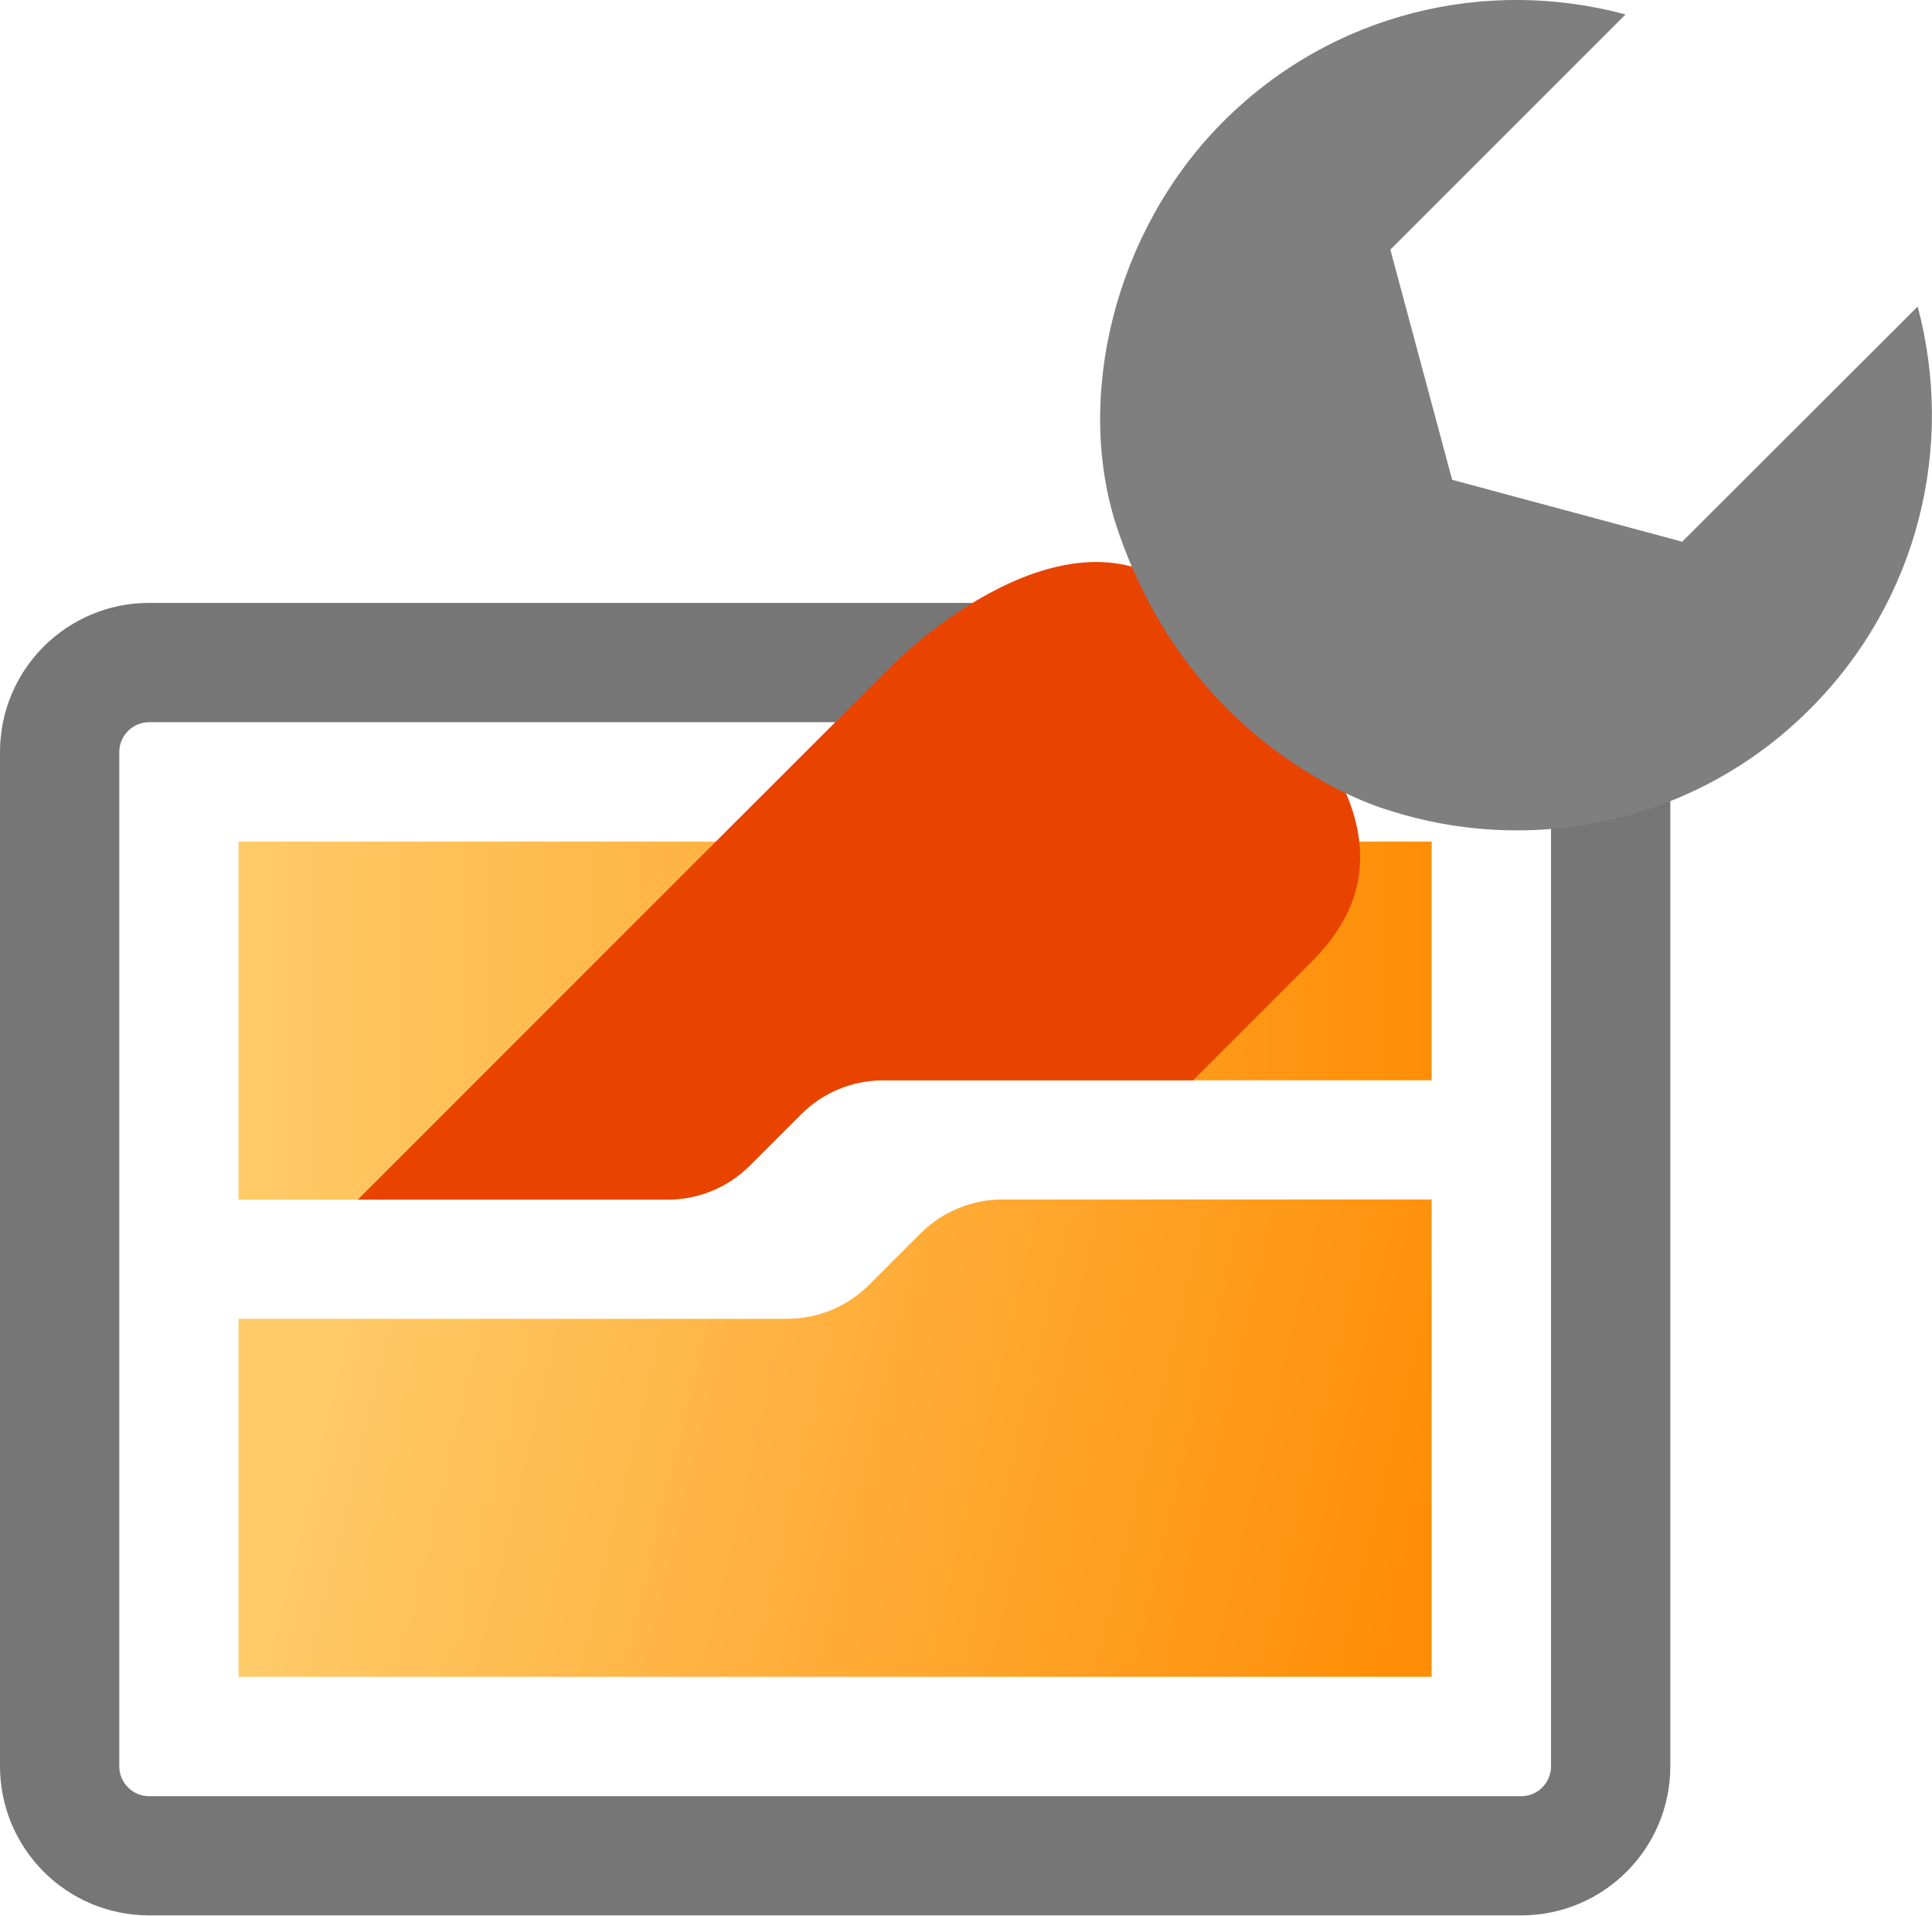
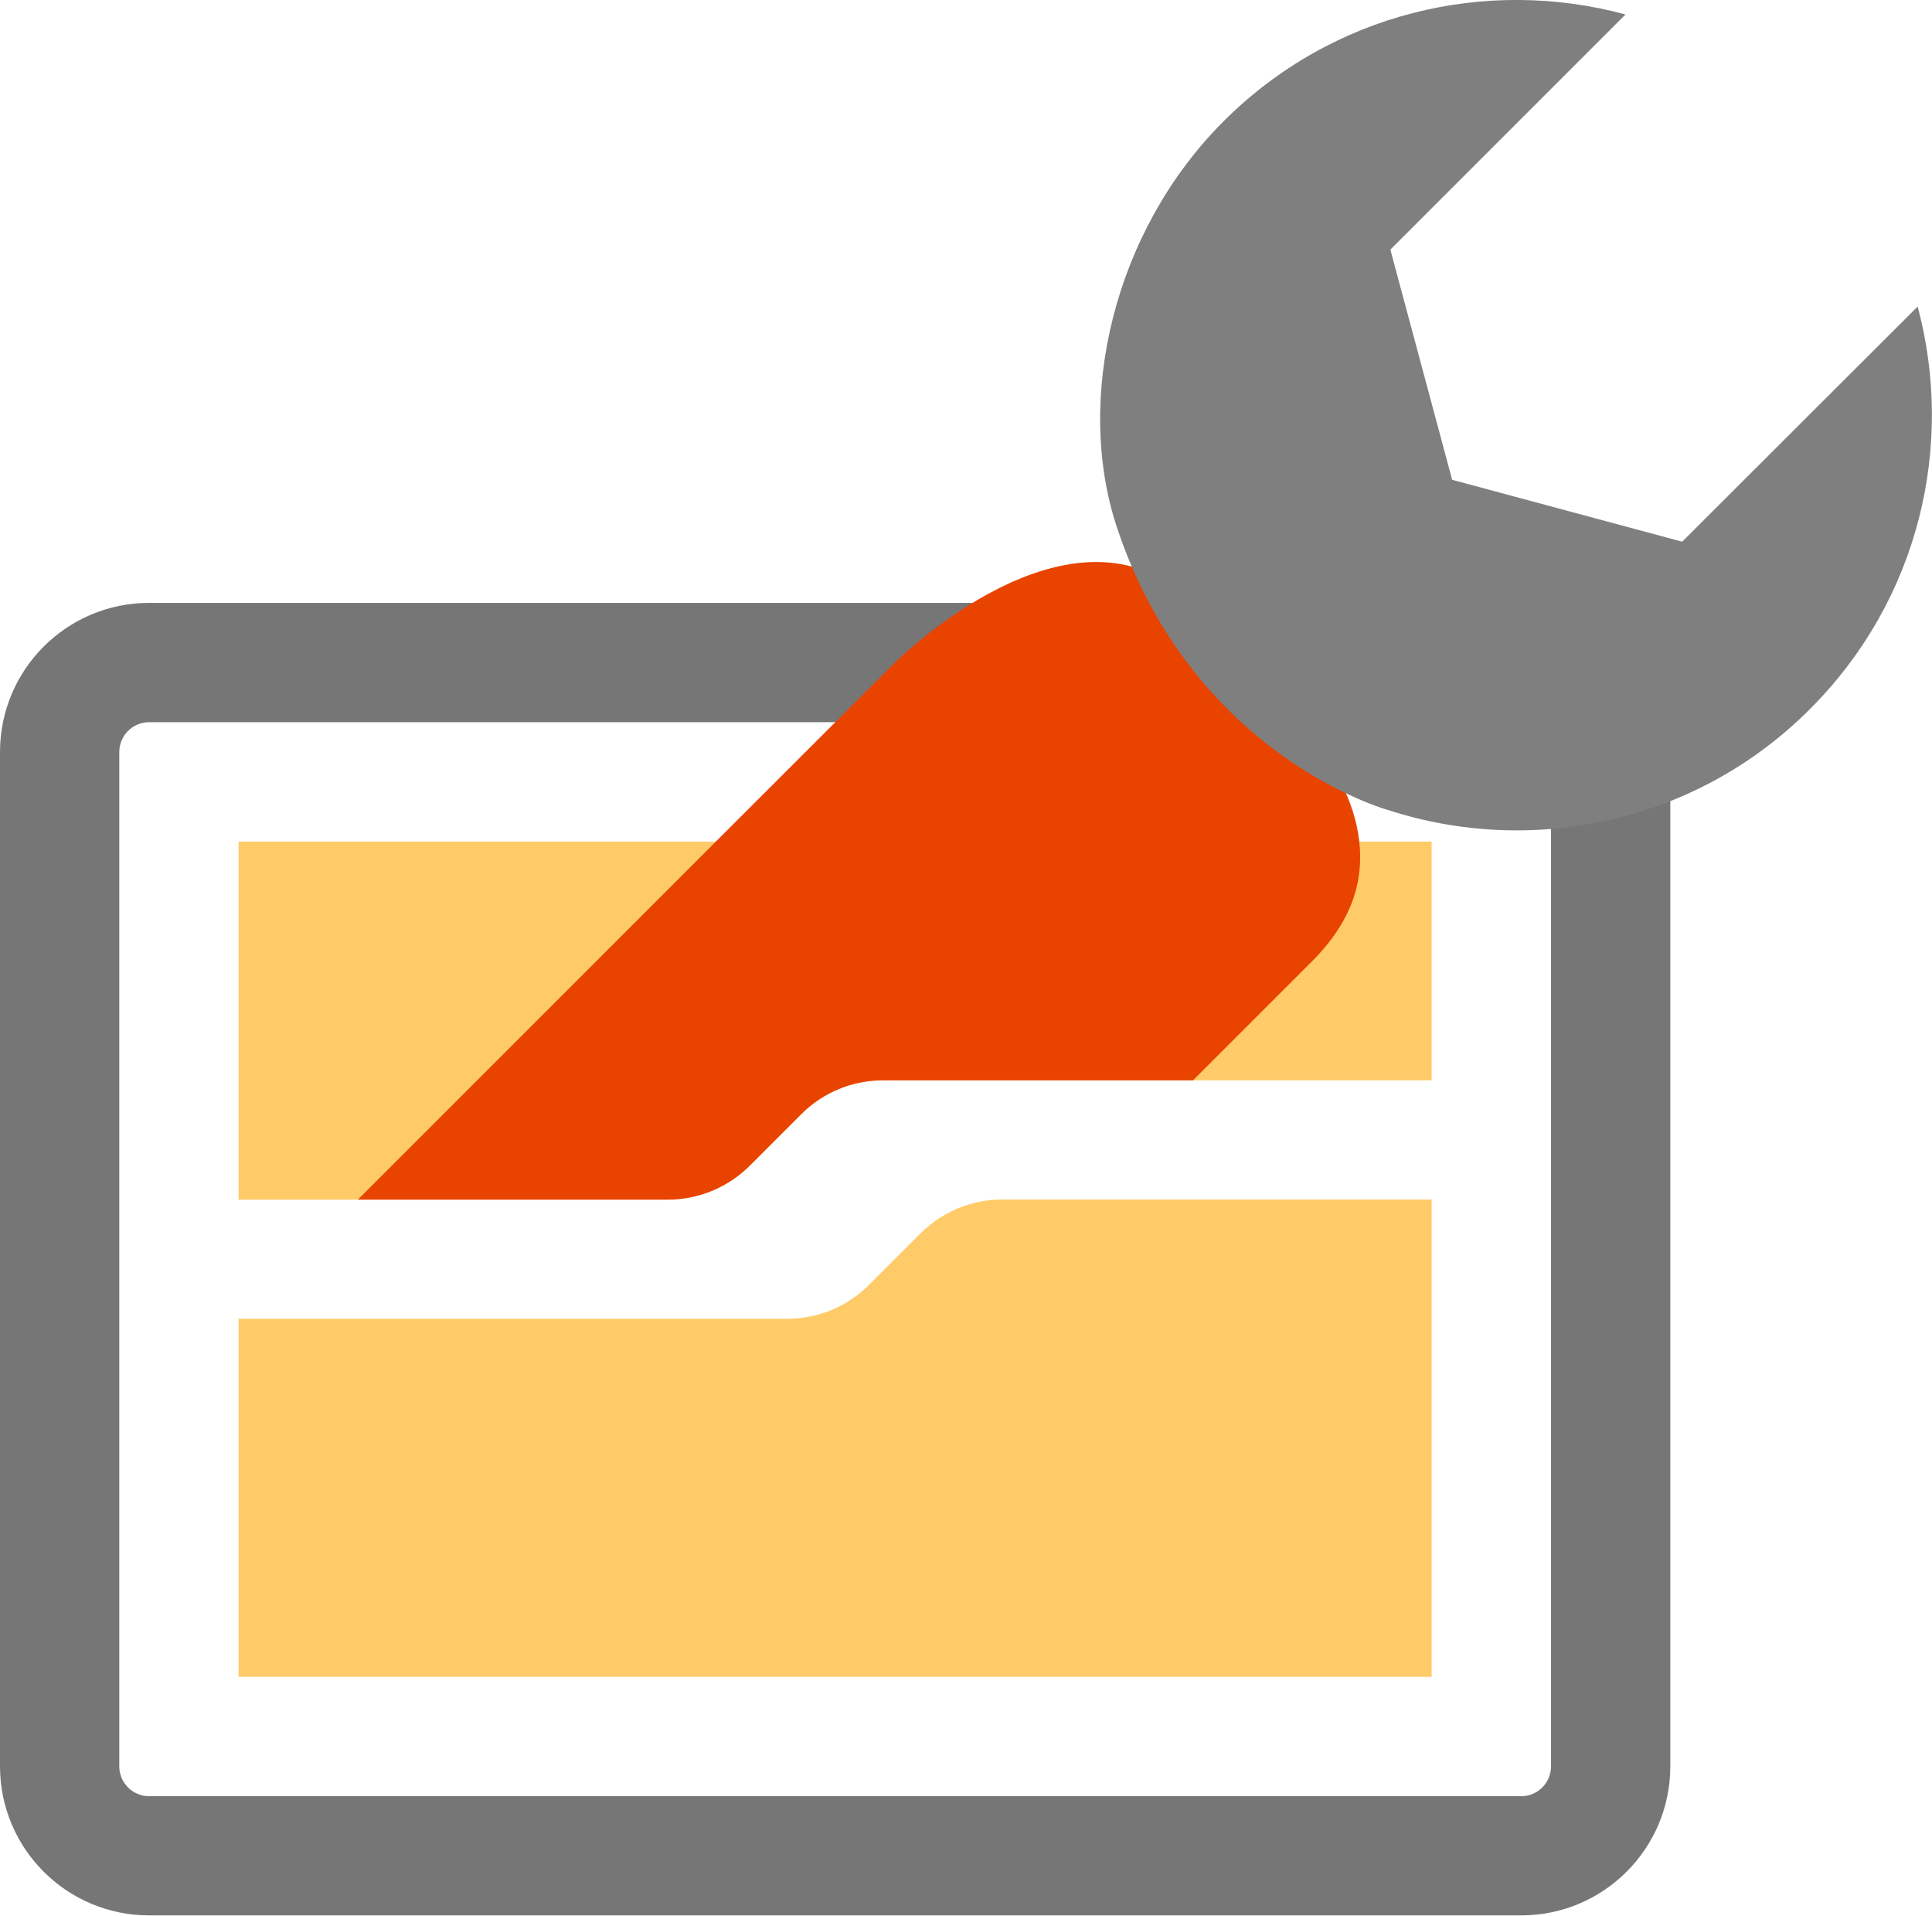
<svg xmlns="http://www.w3.org/2000/svg" version="1.1" baseProfile="tiny" id="Ebene_1" x="0px" y="0px" width="16.294px" height="16.152px" viewBox="0 0 16.294 16.152" xml:space="preserve">
  <g>
-     <path fill="#777676" d="M12.829,6.091c0.139,0,0.252,0.113,0.252,0.252v8.552   c0,0.139-0.113,0.252-0.252,0.252H1.258c-0.139,0-0.252-0.113-0.252-0.252V6.342   c0-0.139,0.113-0.252,0.252-0.252H12.829 M12.829,5.084H1.258   C0.563,5.084,0,5.647,0,6.342v8.552c0,0.695,0.563,1.258,1.258,1.258h11.571   c0.695,0,1.258-0.563,1.258-1.258V6.342C14.086,5.647,13.523,5.084,12.829,5.084   L12.829,5.084z" />
-     <linearGradient id="SVGID_1_" gradientUnits="userSpaceOnUse" x1="2.721" y1="11.101" x2="11.903" y2="13.281">
+     <path fill="#777676" d="M12.829,6.091c0.139,0,0.252,0.113,0.252,0.252v8.552             c0,0.139-0.113,0.252-0.252,0.252H1.258c-0.139,0-0.252-0.113-0.252-0.252V6.342             c0-0.139,0.113-0.252,0.252-0.252H12.829 M12.829,5.084H1.258             C0.563,5.084,0,5.647,0,6.342v8.552c0,0.695,0.563,1.258,1.258,1.258h11.571             c0.695,0,1.258-0.563,1.258-1.258V6.342C14.086,5.647,13.523,5.084,12.829,5.084             L12.829,5.084z" />
+     <linearGradient id="SVGID_1_" x1="2.721" y1="11.101" x2="11.903" y2="13.281">
      <stop offset="0" style="stop-color:#FFCB69" />
      <stop offset="1" style="stop-color:#FF8E06" />
    </linearGradient>
-     <path fill="url(#SVGID_1_)" d="M2.012,11.121v3.019h10.062v-4.025H8.453   c-0.258,0-0.506,0.103-0.689,0.285l-0.436,0.436   c-0.183,0.183-0.43,0.285-0.689,0.285H2.012z" />
-     <linearGradient id="SVGID_2_" gradientUnits="userSpaceOnUse" x1="2.012" y1="8.606" x2="12.074" y2="8.606">
+     <path fill="url(#SVGID_1_)" d="M2.012,11.121v3.019h10.062v-4.025H8.453             c-0.258,0-0.506,0.103-0.689,0.285l-0.436,0.436             c-0.183,0.183-0.43,0.285-0.689,0.285H2.012z" />
+     <linearGradient id="SVGID_2_" x1="2.012" y1="8.606" x2="12.074" y2="8.606">
      <stop offset="0" style="stop-color:#FFCB69" />
      <stop offset="1" style="stop-color:#FF8E06" />
    </linearGradient>
-     <path fill="url(#SVGID_2_)" d="M11.464,7.097H6.037H2.012v3.019h1.006h2.615   c0.258,0,0.506-0.103,0.689-0.285l0.436-0.436   c0.183-0.183,0.43-0.285,0.689-0.285h0.603h2.012h2.012V7.097H11.464z" />
-     <path fill="#E94300" d="M11.464,7.097c-0.074-0.671-0.731-1.342-1.402-2.012   c-1.006-1.006-2.515,0.503-2.515,0.503L6.037,7.097l-3.019,3.019h2.615   c0.258,0,0.506-0.103,0.689-0.285l0.436-0.436   c0.183-0.183,0.43-0.285,0.689-0.285h0.603h2.012c0,0,0,0,1.006-1.006   C11.403,7.767,11.501,7.432,11.464,7.097z" />
+     <path fill="url(#SVGID_2_)" d="M11.464,7.097H6.037H2.012v3.019h1.006h2.615             c0.258,0,0.506-0.103,0.689-0.285l0.436-0.436             c0.183-0.183,0.43-0.285,0.689-0.285h0.603h2.012h2.012V7.097H11.464z" />
+     <path fill="#E94300" d="M11.464,7.097c-0.074-0.671-0.731-1.342-1.402-2.012             c-1.006-1.006-2.515,0.503-2.515,0.503L6.037,7.097l-3.019,3.019h2.615             c0.258,0,0.506-0.103,0.689-0.285l0.436-0.436             c0.183-0.183,0.43-0.285,0.689-0.285h0.603h2.012c0,0,0,0,1.006-1.006             C11.403,7.767,11.501,7.432,11.464,7.097z" />
    <g>
      <g>
-         <path fill="#7F7F7F" d="M11.701,6.829c1.213,0.396,2.603,0.114,3.564-0.85     c0.922-0.922,1.222-2.222,0.908-3.394l-1.986,1.983L12.247,4.046l-0.521-1.941     l1.983-1.983c-1.171-0.317-2.471-0.018-3.391,0.902     c-0.926,0.926-1.256,2.34-0.899,3.421C10.06,6.376,11.701,6.829,11.701,6.829z      M2.221,14.722" />
+         <path fill="#7F7F7F" d="M11.701,6.829c1.213,0.396,2.603,0.114,3.564-0.85                     c0.922-0.922,1.222-2.222,0.908-3.394l-1.986,1.983L12.247,4.046l-0.521-1.941                     l1.983-1.983c-1.171-0.317-2.471-0.018-3.391,0.902                     c-0.926,0.926-1.256,2.34-0.899,3.421C10.06,6.376,11.701,6.829,11.701,6.829z                      M2.221,14.722" />
      </g>
    </g>
  </g>
</svg>
